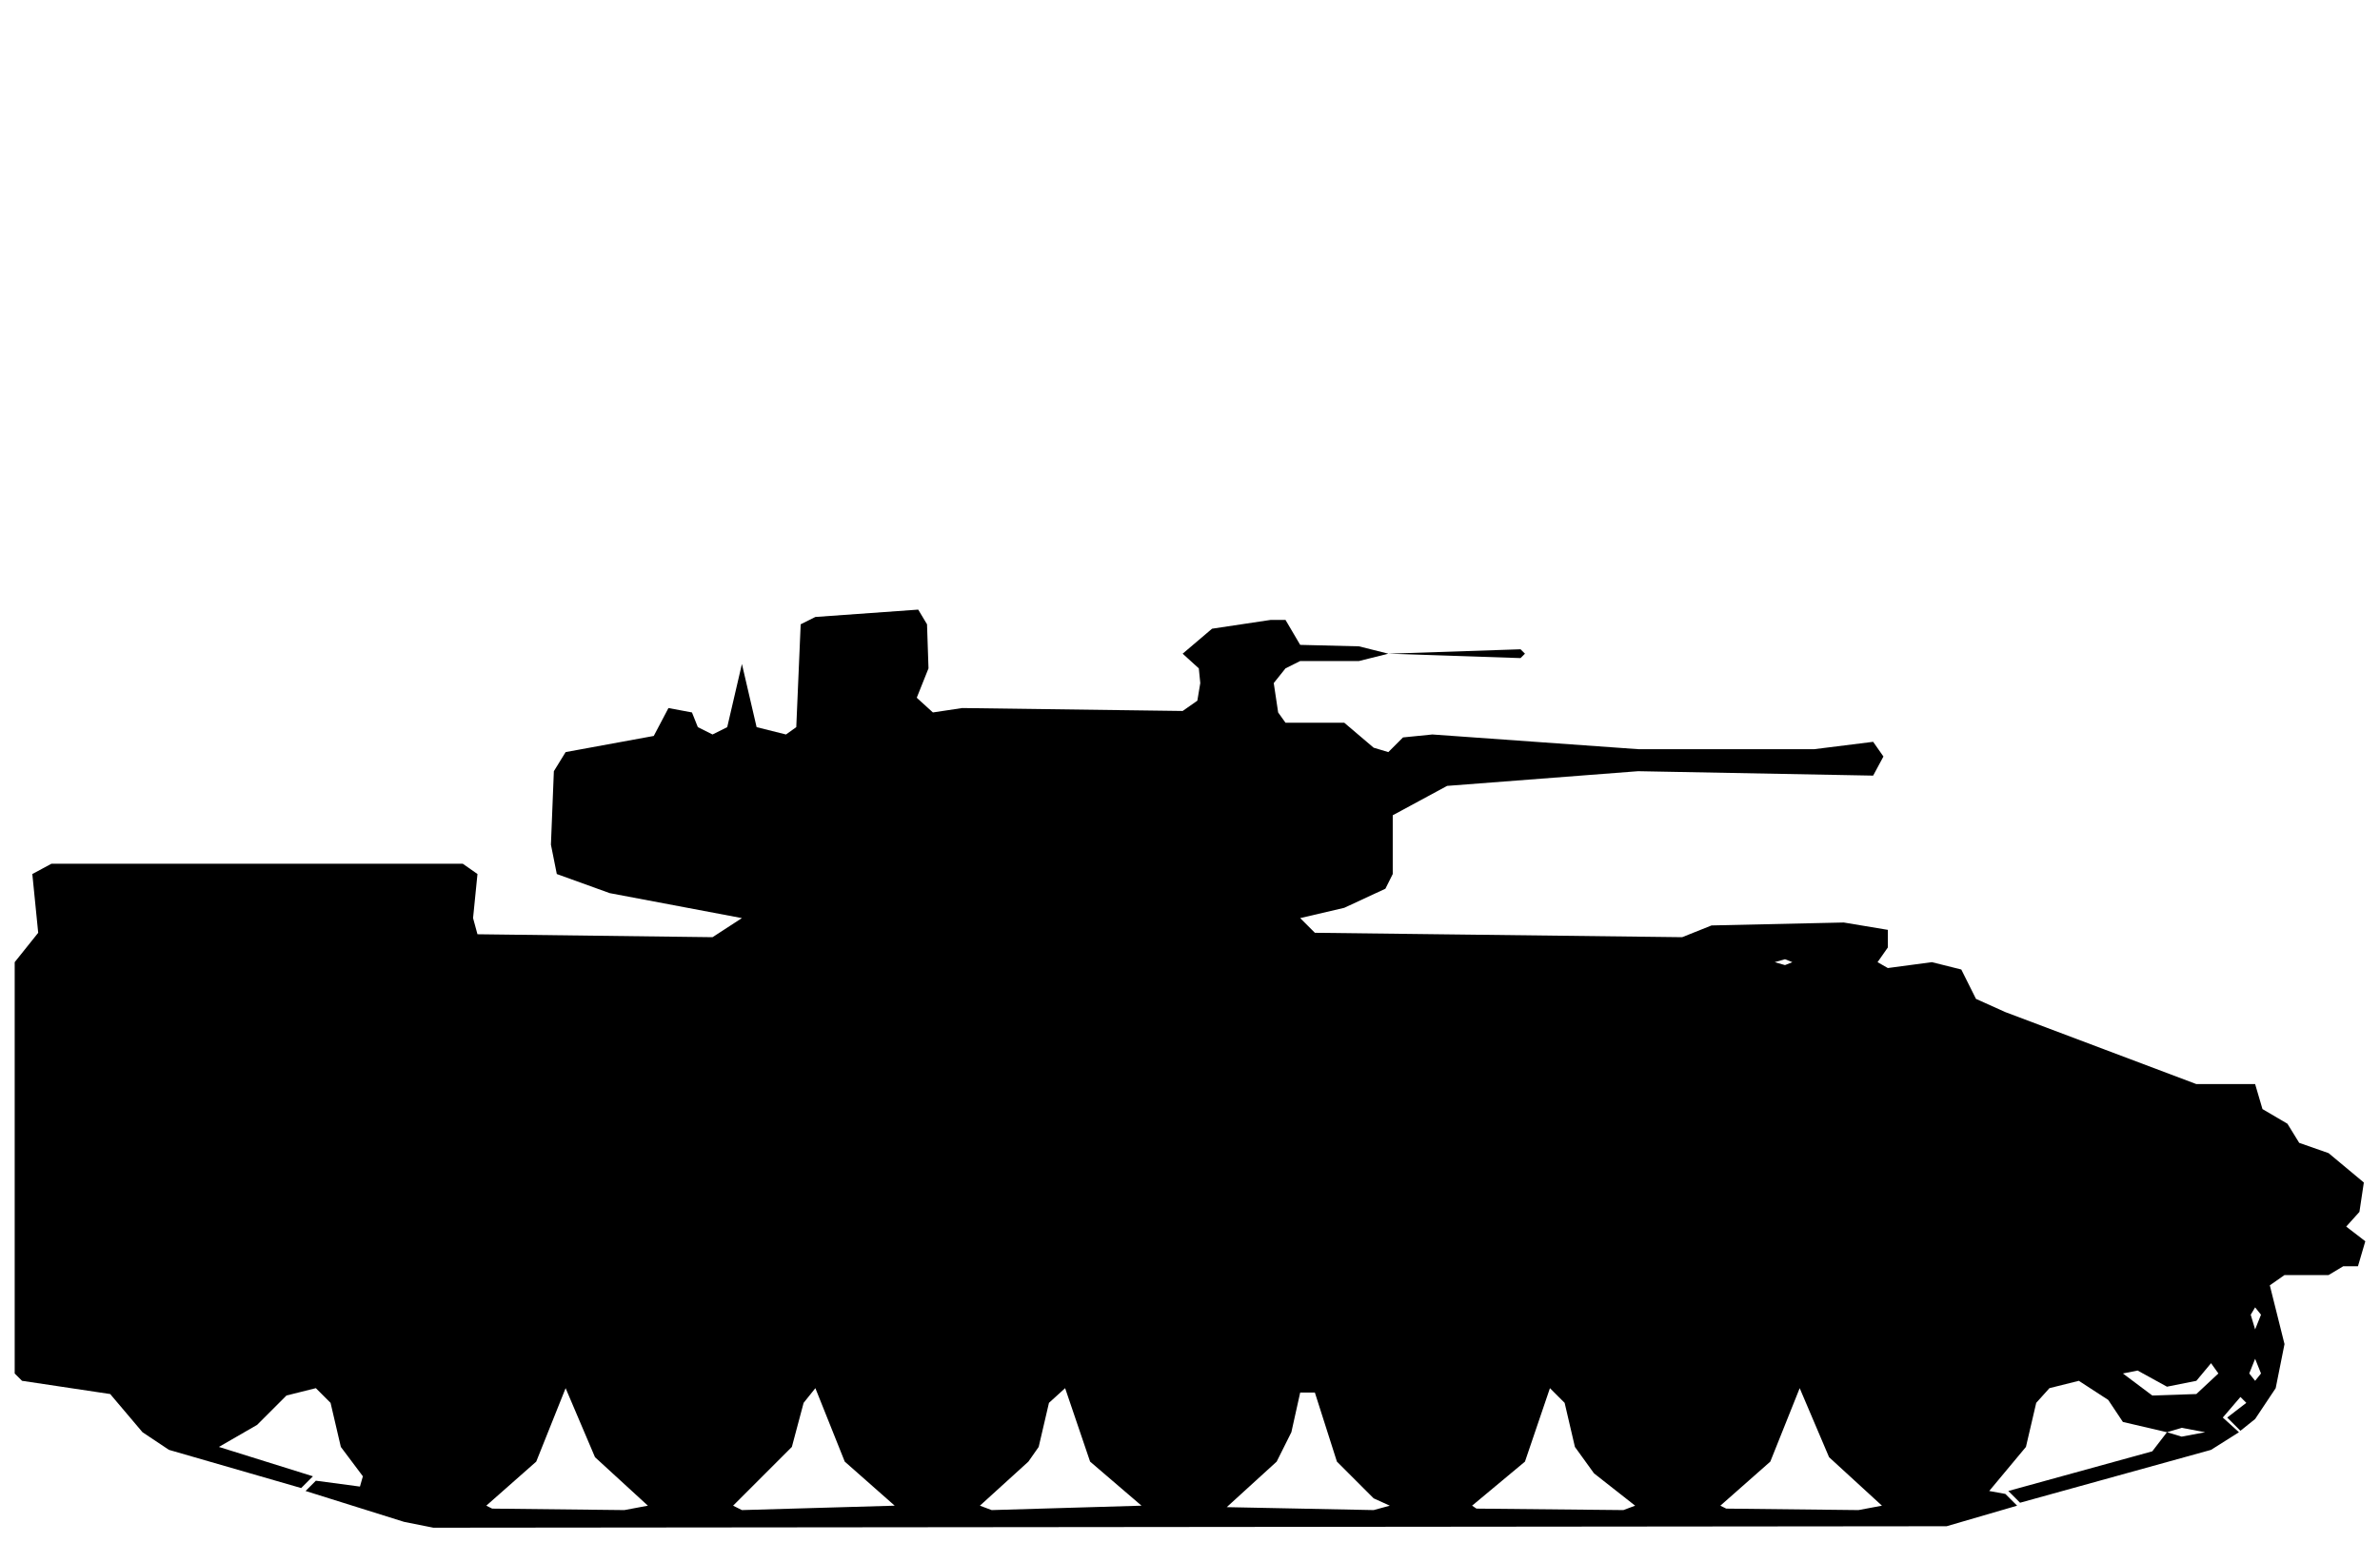
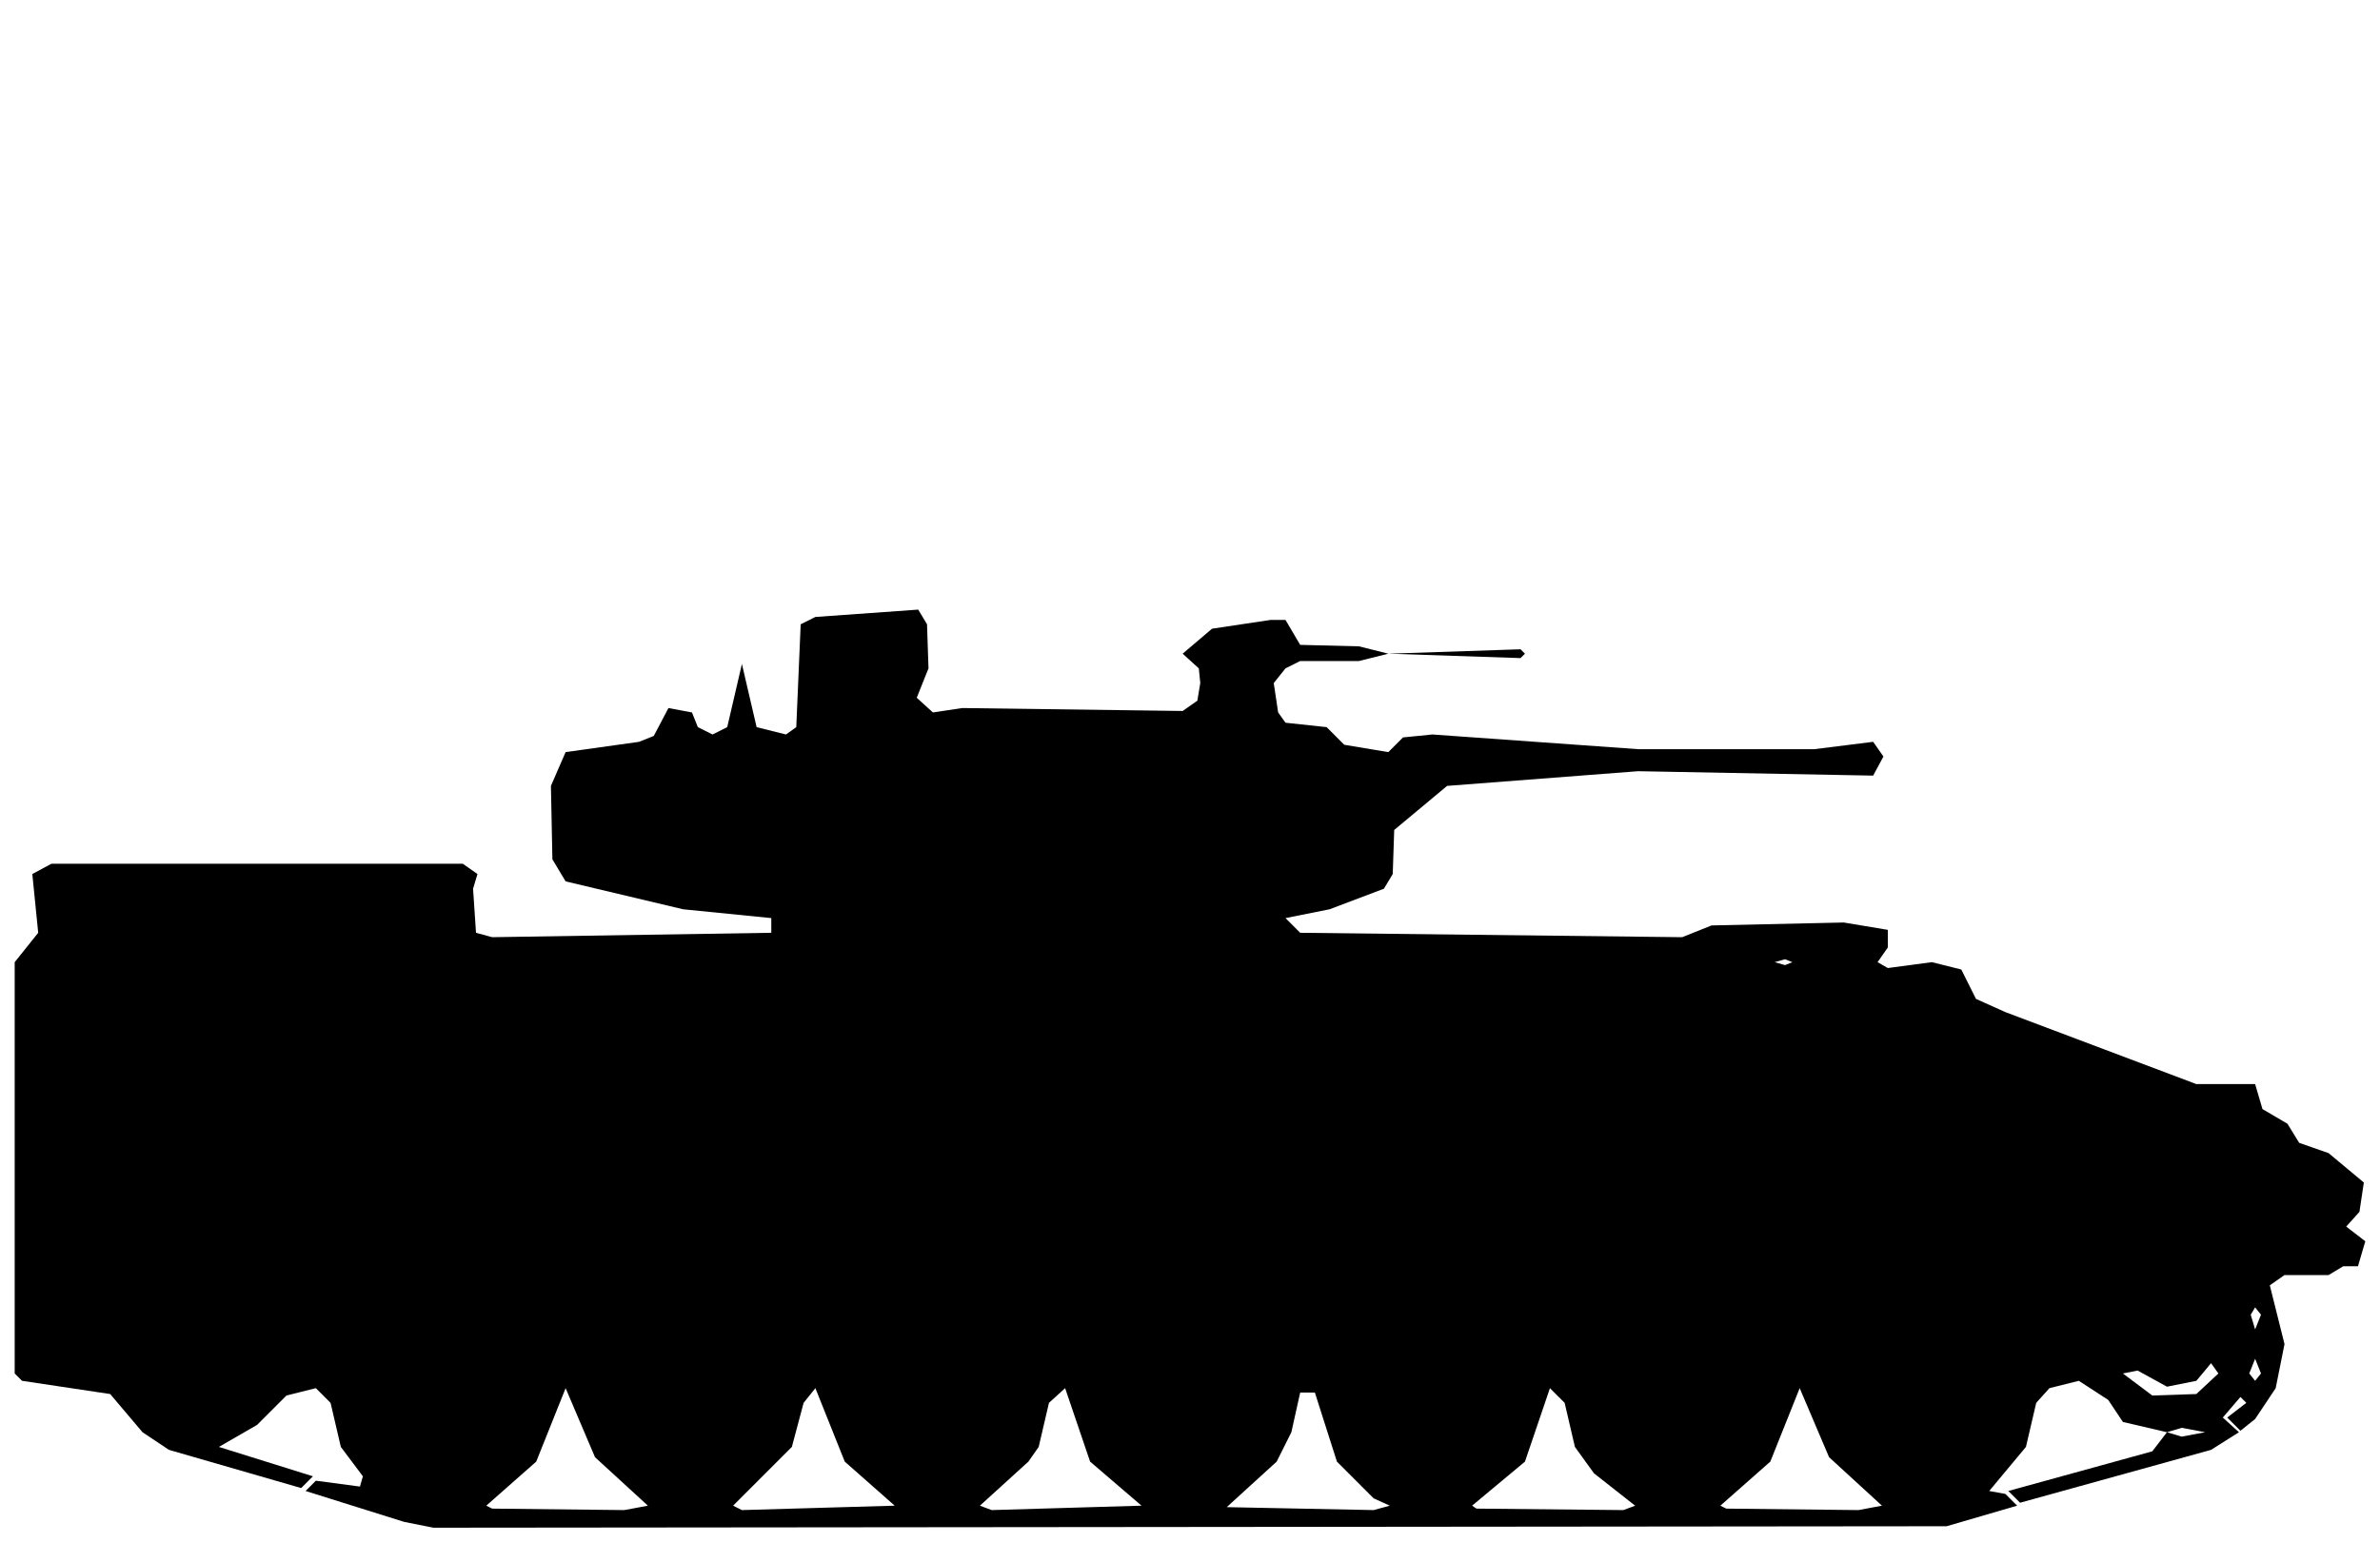
<svg xmlns="http://www.w3.org/2000/svg" viewBox="0 0 162 105" width="162" height="105" fill="currentColor" fill-rule="evenodd">
-   <path d="M27.5 103.6L29.5 104L132.5 103.9L137.3 102.5L136.5 101.7L135.4 101.5L137.9 98.5L138.6 95.5L139.5 94.5L141.5 94L143.5 95.3L144.5 96.8L147.5 97.5L146.5 98.8L136.7 101.5L137.5 102.3L150.5 98.7L152.4 97.5L151.3 96.5L152.5 95.1L152.9 95.5L151.6 96.5L152.5 97.4L153.5 96.6L154.9 94.5L155.5 91.5L154.5 87.5L155.5 86.8L158.5 86.8L159.5 86.2L160.5 86.2L161 84.5L159.7 83.5L160.6 82.5L160.9 80.5L158.5 78.5L156.5 77.8L155.7 76.5L154 75.5L153.5 73.8L149.5 73.8L136.5 68.9L134.5 68L133.5 66L131.5 65.5L128.5 65.9L127.8 65.5L128.5 64.5L128.5 63.3L125.5 62.8L116.5 63L114.5 63.8L89.5 63.5L88.5 62.5L91.5 61.8L94.3 60.5L94.8 59.5L94.8 55.5L98.5 53.5L111.5 52.5L127.5 52.8L128.2 51.5L127.5 50.5L123.5 51L111.5 51L97.5 50L95.5 50.2L94.5 51.2L93.5 50.9L91.5 49.2L87.5 49.2L87 48.5L86.7 46.5L87.5 45.5L88.5 45L92.5 45L94.5 44.5L103.5 44.8L103.8 44.5L103.5 44.2L94.5 44.5L92.5 44L88.5 43.9L87.5 42.2L86.5 42.2L82.5 42.8L80.5 44.5L81.6 45.5L81.7 46.5L81.5 47.7L80.5 48.4L65.5 48.2L63.5 48.5L62.4 47.5L63.2 45.5L63.1 42.5L62.5 41.5L55.5 42L54.5 42.5L54.2 49.5L53.5 50L51.5 49.5L50.5 45.2L49.5 49.5L48.5 50L47.5 49.5L47.1 48.5L45.5 48.2L44.5 50.1L38.5 51.2L37.7 52.5L37.5 57.5L37.9 59.5L41.5 60.8L50.5 62.5L48.5 63.8L32.5 63.6L32.2 62.5L32.5 59.5L31.5 58.8L3.5 58.8L2.2 59.5L2.6 63.5L1 65.5L1 93.5L1.5 94L7.5 94.9L9.7 97.5L11.5 98.7L20.5 101.3L21.3 100.5L14.9 98.5L17.5 97L19.5 95L21.5 94.5L22.5 95.5L23.2 98.5L24.7 100.5L24.5 101.2L21.5 100.8L20.8 101.5ZM33.5 102.7L33.1 102.5L36.5 99.5L38.5 94.5L40.5 99.2L44.1 102.5L42.5 102.8ZM50.5 102.8L49.9 102.5L53.9 98.5L54.7 95.5L55.5 94.5L57.5 99.5L60.9 102.5ZM67.5 102.8L66.7 102.5L70 99.5L70.7 98.5L71.4 95.5L72.5 94.5L74.2 99.5L77.7 102.5ZM83.5 102.6L86.9 99.5L87.9 97.5L88.5 94.8L89.5 94.8L91 99.5L93.5 102L94.6 102.5L93.5 102.8ZM100.5 102.7L100.2 102.5L103.8 99.5L105.5 94.5L106.5 95.5L107.2 98.5L108.5 100.3L111.3 102.5L110.5 102.8ZM117.5 102.7L117.1 102.5L120.5 99.5L122.5 94.5L124.5 99.2L128.1 102.5L126.5 102.8ZM148.5 97.8L147.5 97.5L148.5 97.2L150.1 97.5ZM146.5 95L144.5 93.5L145.5 93.3L147.5 94.4L149.5 94L150.5 92.8L151 93.5L149.5 94.9ZM153.5 94L153.1 93.5L153.5 92.5L153.9 93.5ZM153.5 90.5L153.2 89.5L153.5 89L153.9 89.5ZM121.5 65.7L120.8 65.5L121.5 65.3L122 65.5Z" />
+   <path d="M27.5 103.6L29.5 104L132.5 103.9L137.3 102.5L136.5 101.7L135.4 101.5L137.9 98.5L138.6 95.5L139.5 94.5L141.5 94L143.5 95.3L144.5 96.8L147.5 97.5L146.5 98.8L136.7 101.5L137.5 102.3L150.5 98.7L152.4 97.5L151.3 96.5L152.5 95.1L152.9 95.5L151.6 96.5L152.5 97.4L153.5 96.6L154.9 94.5L155.5 91.5L154.5 87.5L155.5 86.8L158.5 86.8L159.5 86.2L160.5 86.2L161 84.5L159.7 83.5L160.6 82.5L160.9 80.5L158.5 78.5L156.5 77.8L155.7 76.5L154 75.5L153.5 73.8L149.5 73.8L136.5 68.9L134.5 68L133.5 66L131.5 65.5L128.5 65.9L127.8 65.5L128.5 64.5L128.5 63.3L125.5 62.8L116.5 63L114.5 63.8L88.5 63.5L87.5 62.5L90.5 61.9L94.2 60.5L94.8 59.5L94.9 56.5L98.5 53.5L111.5 52.5L127.5 52.8L128.2 51.5L127.5 50.5L123.5 51L111.5 51L97.5 50L95.5 50.2L94.5 51.2L91.5 50.7L90.3 49.5L87.5 49.2L87 48.5L86.7 46.5L87.5 45.5L88.5 45L92.5 45L94.5 44.5L103.5 44.8L103.8 44.5L103.5 44.2L94.5 44.5L92.5 44L88.5 43.9L87.5 42.2L86.5 42.2L82.5 42.8L80.5 44.5L81.6 45.5L81.7 46.5L81.5 47.7L80.5 48.4L65.5 48.2L63.5 48.5L62.4 47.5L63.2 45.5L63.1 42.5L62.5 41.5L55.5 42L54.5 42.5L54.2 49.5L53.5 50L51.5 49.5L50.5 45.2L49.5 49.5L48.5 50L47.5 49.5L47.1 48.5L45.5 48.2L44.5 50.1L43.5 50.5L38.5 51.2L37.5 53.5L37.6 58.5L38.5 60L46.5 61.9L52.5 62.5L52.5 63.5L33.5 63.8L32.4 63.5L32.2 60.5L32.5 59.5L31.5 58.8L3.5 58.8L2.2 59.5L2.6 63.5L1 65.5L1 93.5L1.5 94L7.5 94.9L9.7 97.5L11.5 98.7L20.5 101.3L21.3 100.5L14.9 98.5L17.5 97L19.5 95L21.5 94.5L22.5 95.5L23.2 98.5L24.7 100.5L24.5 101.2L21.5 100.8L20.8 101.5ZM33.5 102.7L33.1 102.5L36.5 99.5L38.5 94.5L40.5 99.2L44.1 102.5L42.5 102.8ZM50.5 102.8L49.9 102.5L53.9 98.5L54.7 95.5L55.5 94.5L57.5 99.5L60.9 102.5ZM67.5 102.8L66.7 102.5L70 99.5L70.7 98.5L71.4 95.5L72.5 94.5L74.2 99.5L77.7 102.5ZM83.5 102.6L86.9 99.5L87.9 97.5L88.5 94.8L89.5 94.8L91 99.5L93.5 102L94.6 102.5L93.5 102.8ZM100.5 102.7L100.2 102.5L103.8 99.5L105.5 94.5L106.5 95.5L107.2 98.5L108.5 100.3L111.3 102.5L110.5 102.8ZM117.5 102.7L117.1 102.5L120.5 99.5L122.5 94.5L124.5 99.2L128.1 102.5L126.5 102.8ZM148.5 97.8L147.5 97.5L148.5 97.2L150.1 97.5ZM146.5 95L144.5 93.5L145.5 93.3L147.5 94.4L149.5 94L150.5 92.8L151 93.5L149.5 94.9ZM153.5 94L153.1 93.5L153.5 92.5L153.9 93.5ZM153.5 90.5L153.2 89.5L153.5 89L153.9 89.5ZM121.5 65.7L120.8 65.5L121.5 65.3L122 65.5Z" />
</svg>
